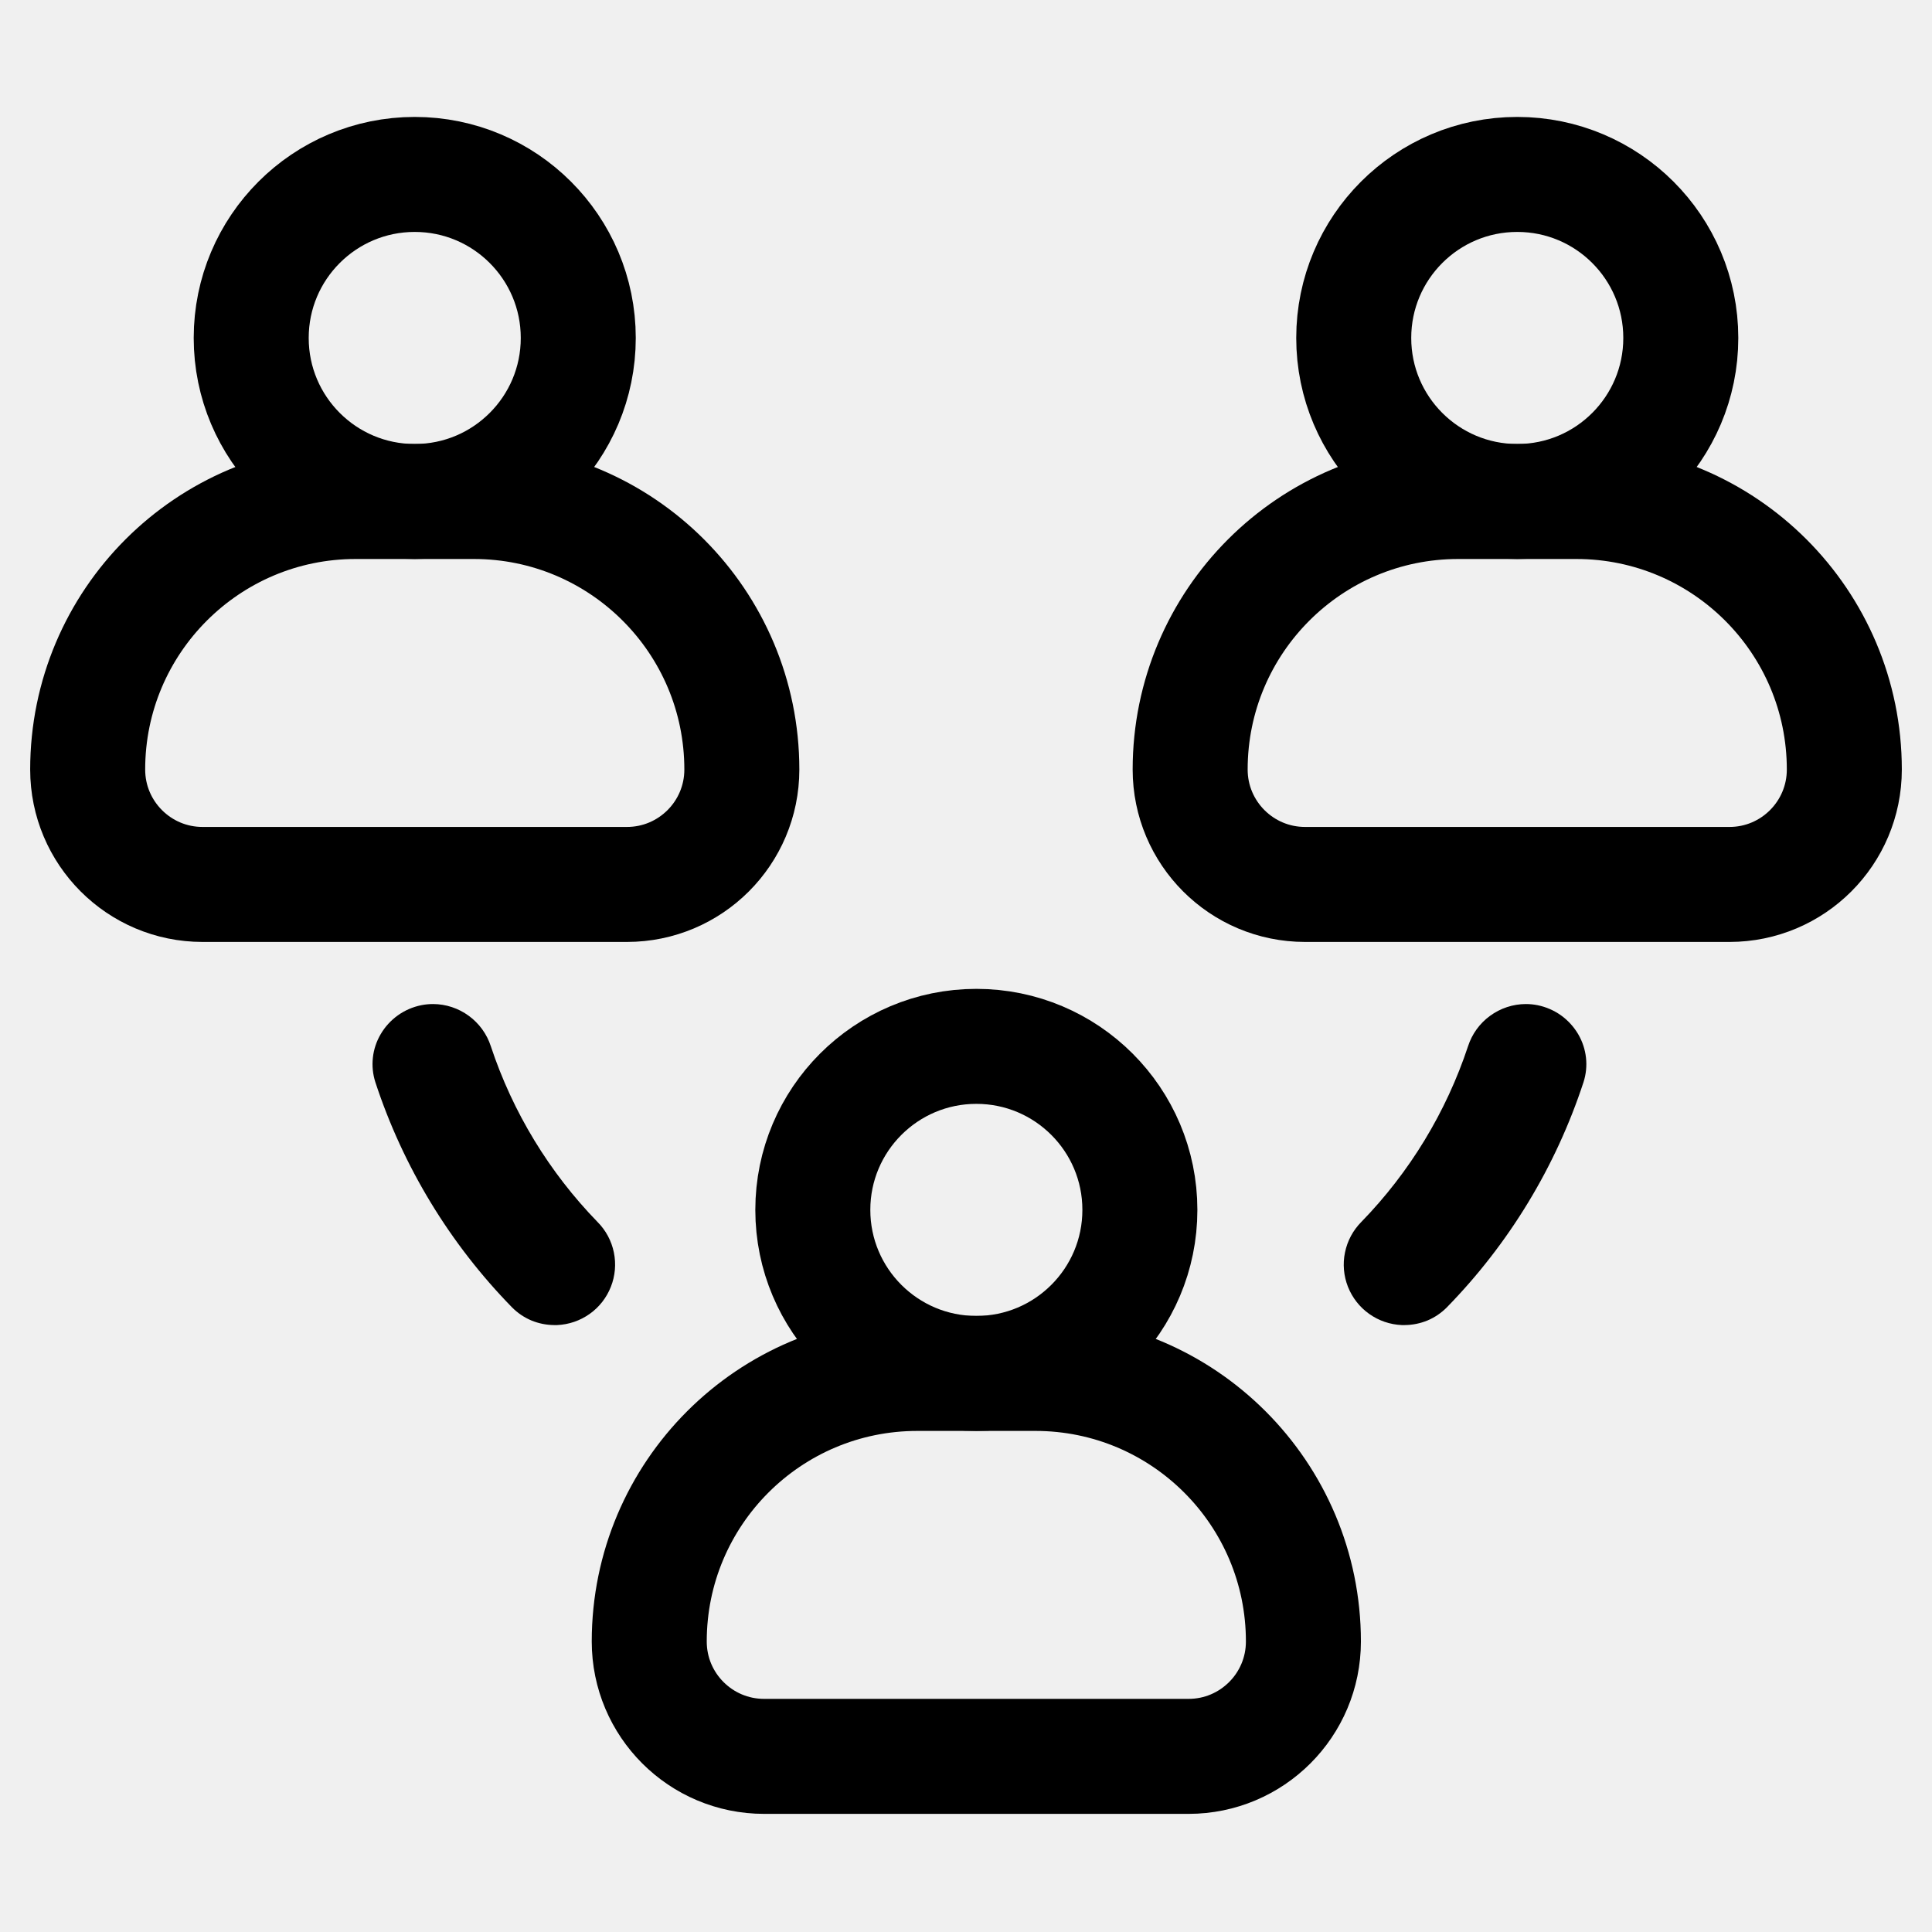
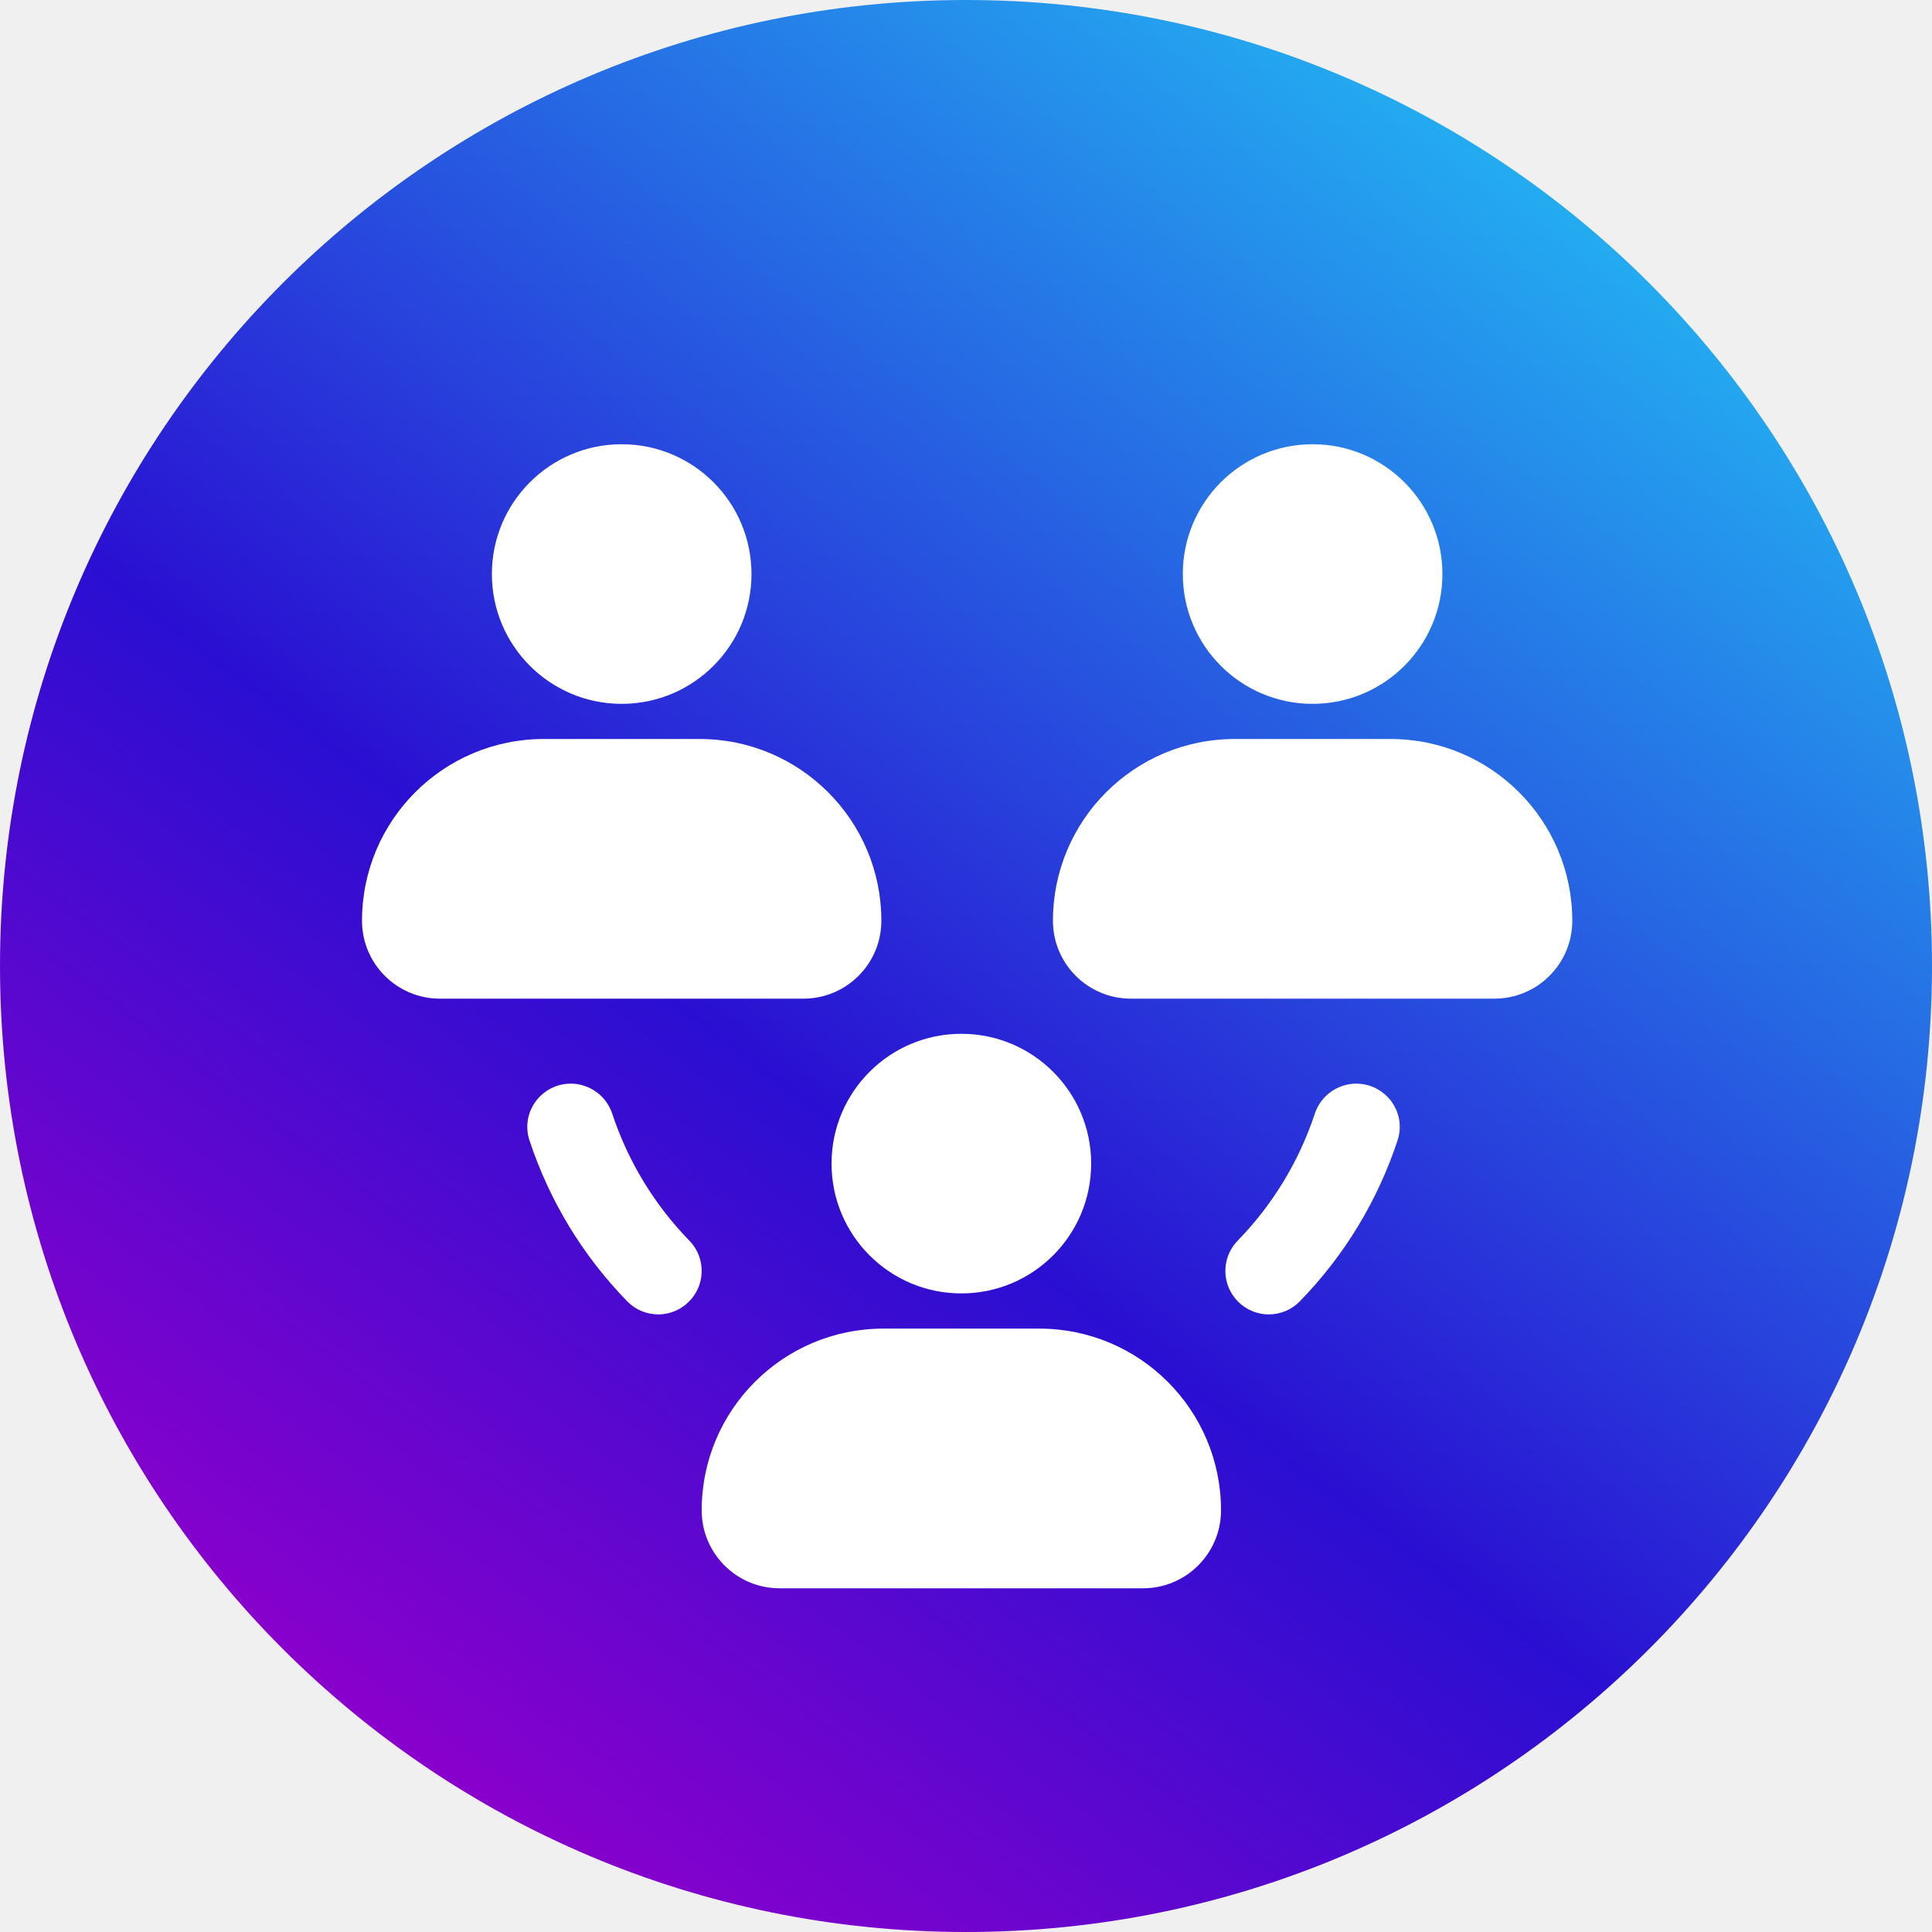
- <svg xmlns="http://www.w3.org/2000/svg" width="42" height="42" viewBox="0 0 42 38" fill="none">
-   <path d="M12.049 26.806H12.11C12.365 26.795 12.611 26.711 12.819 26.563C13.027 26.416 13.187 26.21 13.28 25.973C13.374 25.736 13.396 25.476 13.345 25.227C13.294 24.977 13.171 24.747 12.991 24.566C11.939 23.484 11.145 22.177 10.67 20.744C10.584 20.479 10.416 20.247 10.191 20.083C9.966 19.918 9.694 19.828 9.415 19.827C9.329 19.827 9.243 19.835 9.159 19.852C8.975 19.889 8.801 19.964 8.649 20.073C8.496 20.183 8.368 20.323 8.274 20.485C8.183 20.641 8.125 20.814 8.106 20.994C8.086 21.173 8.105 21.355 8.16 21.526C8.763 23.364 9.78 25.039 11.132 26.422C11.252 26.543 11.395 26.64 11.552 26.706C11.71 26.771 11.879 26.805 12.049 26.806Z" fill="currentColor" />
-   <path d="M30.534 26.806H30.474C30.219 26.795 29.973 26.711 29.765 26.563C29.557 26.416 29.397 26.21 29.303 25.973C29.21 25.736 29.187 25.476 29.239 25.227C29.29 24.977 29.413 24.747 29.592 24.566C30.645 23.484 31.439 22.177 31.914 20.744C32 20.479 32.167 20.247 32.393 20.083C32.618 19.918 32.89 19.828 33.169 19.827C33.255 19.827 33.34 19.835 33.425 19.852C33.608 19.889 33.782 19.964 33.935 20.073C34.088 20.183 34.215 20.323 34.31 20.485C34.401 20.641 34.458 20.814 34.478 20.994C34.498 21.173 34.479 21.355 34.424 21.526C33.821 23.364 32.804 25.039 31.452 26.422C31.332 26.543 31.189 26.64 31.032 26.706C30.874 26.771 30.705 26.805 30.534 26.806Z" fill="currentColor" />
-   <circle cx="21.225" cy="24.302" r="3.555" stroke="currentColor" stroke-width="2.5" />
-   <circle cx="32.984" cy="5.347" r="3.555" stroke="currentColor" stroke-width="2.5" />
-   <circle cx="9.016" cy="5.347" r="3.555" stroke="currentColor" stroke-width="2.5" />
-   <path d="M14.114 33.685C14.114 30.466 16.723 27.857 19.942 27.857H22.508C25.726 27.857 28.335 30.466 28.335 33.685V33.685C28.335 35.064 27.217 36.182 25.838 36.182H16.612C15.232 36.182 14.114 35.064 14.114 33.685V33.685Z" stroke="currentColor" stroke-width="2.5" />
-   <path d="M25.873 14.729C25.873 11.511 28.482 8.902 31.701 8.902H34.267C37.485 8.902 40.094 11.511 40.094 14.729V14.729C40.094 16.108 38.976 17.227 37.597 17.227H28.371C26.991 17.227 25.873 16.108 25.873 14.729V14.729Z" stroke="currentColor" stroke-width="2.5" />
-   <path d="M1.906 14.729C1.906 11.511 4.515 8.902 7.733 8.902H10.3C13.518 8.902 16.127 11.511 16.127 14.729V14.729C16.127 16.108 15.009 17.227 13.629 17.227H4.403C3.024 17.227 1.906 16.108 1.906 14.729V14.729Z" stroke="currentColor" stroke-width="2.5" />
+ <svg xmlns="http://www.w3.org/2000/svg" width="32" height="32" viewBox="0 0 32 32" fill="none">
+   <rect width="32" height="32" rx="16" fill="url(#paint0_linear_1747_13420)" />
+   <path d="M10.897 21.77H10.93C11.07 21.765 11.205 21.718 11.319 21.637C11.432 21.556 11.52 21.444 11.572 21.314C11.623 21.184 11.635 21.042 11.607 20.905C11.579 20.768 11.511 20.643 11.413 20.544C10.837 19.951 10.402 19.235 10.142 18.451C10.095 18.305 10.003 18.178 9.88 18.088C9.756 17.998 9.607 17.949 9.455 17.948C9.407 17.948 9.361 17.953 9.314 17.962C9.214 17.982 9.118 18.023 9.035 18.083C8.951 18.143 8.881 18.22 8.83 18.308C8.78 18.394 8.748 18.489 8.738 18.587C8.727 18.685 8.737 18.785 8.767 18.879C9.097 19.885 9.654 20.803 10.395 21.56C10.461 21.626 10.539 21.679 10.625 21.715C10.711 21.751 10.804 21.77 10.897 21.77Z" fill="white" />
+   <path d="M21.021 21.77H20.988C20.848 21.765 20.713 21.718 20.599 21.637C20.485 21.556 20.398 21.444 20.346 21.314C20.295 21.184 20.283 21.042 20.311 20.905C20.339 20.768 20.407 20.643 20.505 20.544C21.081 19.951 21.516 19.235 21.776 18.451C21.823 18.305 21.915 18.178 22.038 18.088C22.162 17.998 22.311 17.949 22.463 17.948C22.511 17.948 22.557 17.953 22.604 17.962C22.704 17.982 22.8 18.023 22.883 18.083C22.967 18.143 23.037 18.22 23.088 18.308C23.138 18.394 23.17 18.489 23.18 18.587C23.191 18.685 23.181 18.785 23.151 18.879C22.821 19.885 22.264 20.803 21.523 21.56C21.457 21.626 21.379 21.679 21.293 21.715C21.207 21.751 21.114 21.77 21.021 21.77Z" fill="white" />
+   <circle cx="15.923" cy="19.273" r="2.15" fill="white" />
+   <circle cx="21.741" cy="9.508" r="2.15" fill="white" />
+   <circle cx="10.297" cy="9.508" r="2.15" fill="white" />
+   <path d="M11.622 25.016C11.622 23.354 12.97 22.006 14.633 22.006H17.213C18.876 22.006 20.224 23.354 20.224 25.016C20.224 25.729 19.646 26.307 18.933 26.307H12.912C12.2 26.307 11.622 25.729 11.622 25.016Z" fill="white" />
+   <path d="M17.44 15.251C17.44 13.588 18.788 12.24 20.451 12.24L23.031 12.24C24.694 12.24 26.042 13.588 26.042 15.251C26.042 15.963 25.464 16.541 24.752 16.541H18.731C18.018 16.541 17.44 15.963 17.44 15.251Z" fill="white" />
+   <path d="M5.996 15.251C5.996 13.588 7.344 12.24 9.007 12.24L11.587 12.24C13.25 12.24 14.598 13.588 14.598 15.251C14.598 15.963 14.02 16.541 13.307 16.541H7.286C6.574 16.541 5.996 15.963 5.996 15.251Z" fill="white" />
+   <defs>
+     <linearGradient id="paint0_linear_1747_13420" x1="27.162" y1="3.03" x2="7.316" y2="29.619" gradientUnits="userSpaceOnUse">
+       <stop stop-color="#23B4F2" />
+       <stop offset="0.616" stop-color="#2A0FD2" />
+       <stop offset="1" stop-color="#8A00CC" />
+     </linearGradient>
+   </defs>
</svg>
